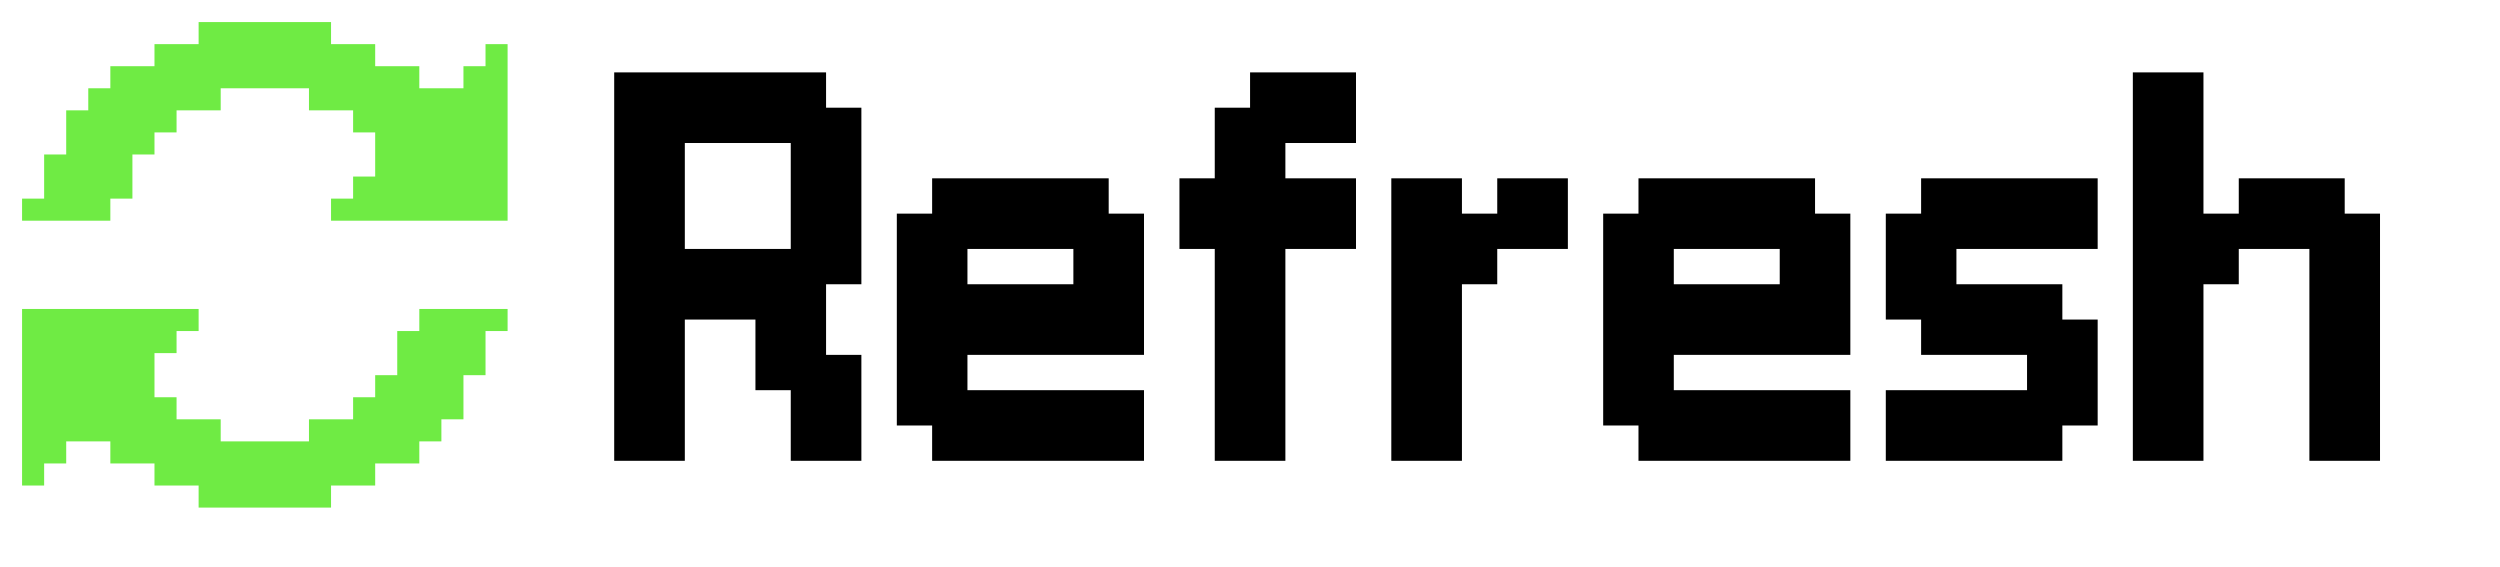
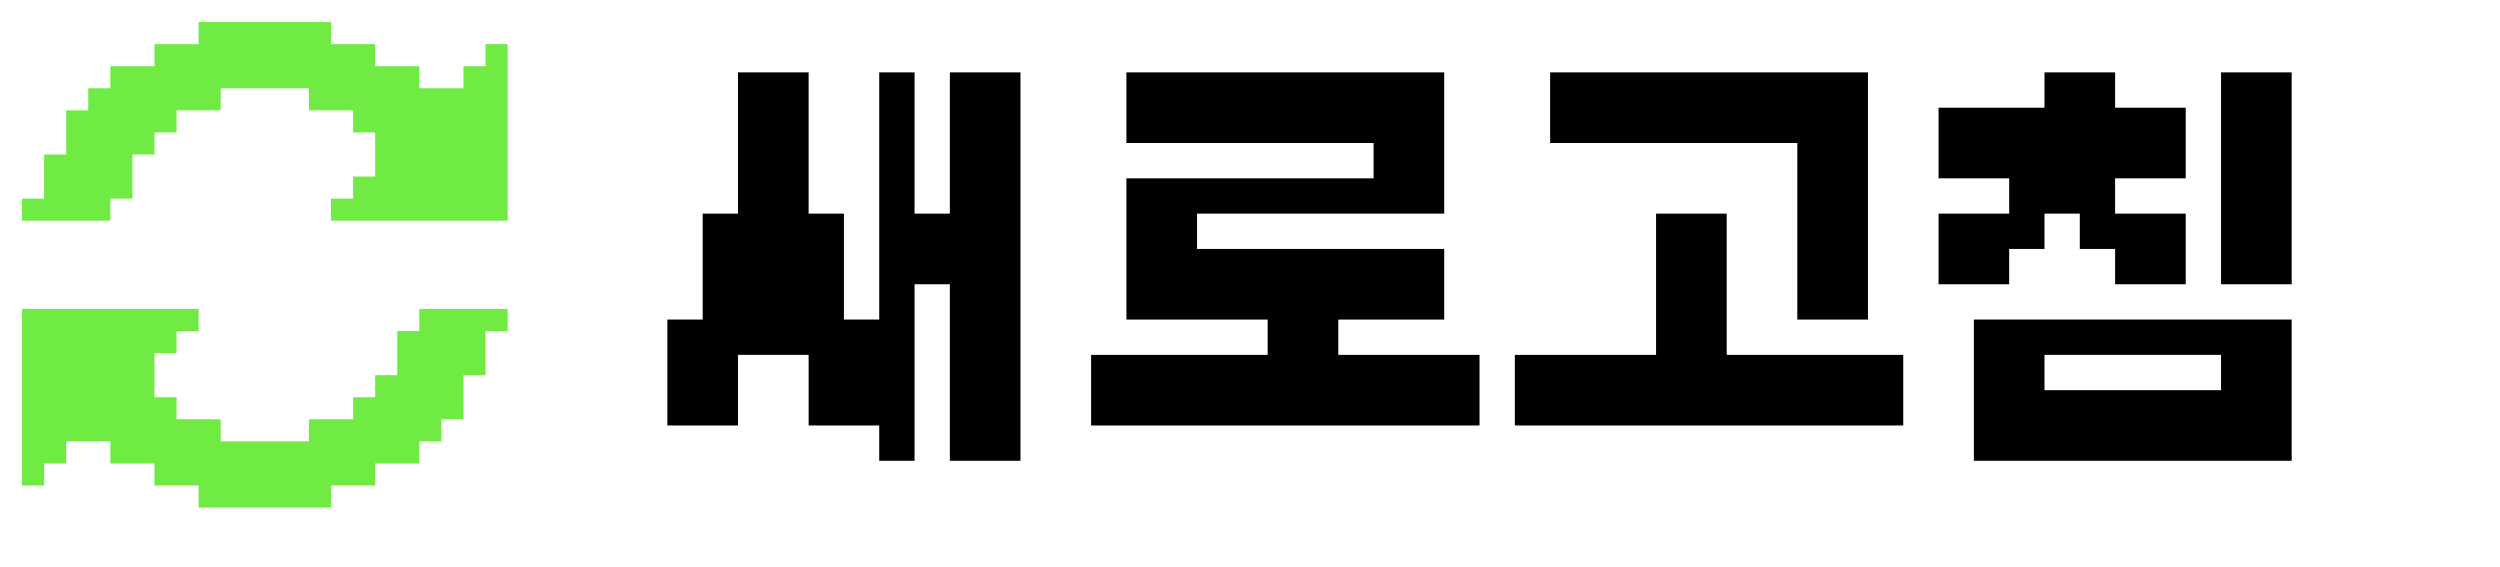
<svg xmlns="http://www.w3.org/2000/svg" width="472" height="107" viewBox="0 0 472 107" fill="none">
-   <path d="M95.834 58.333V62.5H91.667V70.833H87.5V79.167H83.334V83.333H79.167V87.5H70.834V91.667H62.5V95.833H37.5V91.667H29.167V87.5H20.834V83.333H12.5V87.5H8.334V91.667H4.167V58.333H37.5V62.5H33.334V66.667H29.167V75H33.334V79.167H41.667V83.333H58.334V79.167H66.667V75H70.834V70.833H75V62.5H79.167V58.333H95.834Z" fill="#6FEB44" />
-   <path d="M95.834 8.333V41.667H62.5V37.5H66.667V33.333H70.834V25H66.667V20.833H58.334V16.667H41.667V20.833H33.334V25H29.167V29.167H25V37.5H20.834V41.667H4.167V37.5H8.334V29.167H12.5V20.833H16.667V16.667H20.834V12.5H29.167V8.333H37.5V4.167H62.5V8.333H70.834V12.5H79.167V16.667H87.5V12.5H91.667V8.333H95.834Z" fill="#6FEB44" />
-   <path d="M115.961 87V13.667H155.961V20.333H162.628V53.667H155.961V67H162.628V87H149.294V73.667H142.628V60.333H129.294V87H115.961ZM129.294 47H149.294V27H129.294V47ZM169.32 80.333V40.333H175.987V33.667H209.32V40.333H215.987V67H182.654V73.667H215.987V87H175.987V80.333H169.32ZM182.654 53.667H202.654V47H182.654V53.667ZM222.68 47V33.667H229.346V20.333H236.013V13.667H256.013V27H242.68V33.667H256.013V47H242.68V87H229.346V47H222.68ZM262.68 87V33.667H276.013V40.333H282.68V33.667H296.013V47H282.68V53.667H276.013V87H262.68ZM302.68 80.333V40.333H309.346V33.667H342.68V40.333H349.346V67H316.013V73.667H349.346V87H309.346V80.333H302.68ZM316.013 53.667H336.013V47H316.013V53.667ZM356.039 73.667H382.706V67H362.706V60.333H356.039V40.333H362.706V33.667H396.039V47H369.372V53.667H389.372V60.333H396.039V80.333H389.372V87H356.039V73.667ZM402.68 87V13.667H416.013V40.333H422.68V33.667H442.68V40.333H449.346V87H436.013V47H422.68V53.667H416.013V87H402.68Z" fill="black" />
+   <path d="M95.833 58.333V62.5H91.666V70.833H87.5V79.167H83.333V83.333H79.166V87.5H70.833V91.667H62.5V95.833H37.5V91.667H29.166V87.5H20.833V83.333H12.5V87.5H8.333V91.667H4.167V58.333H37.5V62.5H33.333V66.667H29.166V75H33.333V79.167H41.666V83.333H58.333V79.167H66.666V75H70.833V70.833H75V62.5H79.166V58.333H95.833Z" fill="#6FEB44" />
+   <path d="M95.833 8.333V41.667H62.5V37.5H66.666V33.333H70.833V25H66.666V20.833H58.333V16.667H41.666V20.833H33.333V25H29.166V29.167H25V37.5H20.833V41.667H4.167V37.5H8.333V29.167H12.5V20.833H16.666V16.667H20.833V12.5H29.166V8.333H37.5V4.167H62.5V8.333H70.833V12.5H79.166V16.667H87.5V12.5H91.666V8.333H95.833Z" fill="#6FEB44" />
+   <path d="M126 80.333V60.333H132.667V40.333H139.333V13.667H152.667V40.333H159.333V60.333H166V13.667H172.667V40.333H179.333V13.667H192.667V87H179.333V53.667H172.667V87H166V80.333H152.667V67H139.333V80.333H126ZM206 80.333V67H239.333V60.333H212.667V33.667H259.333V27H212.667V13.667H272.667V40.333H226V47H272.667V60.333H252.667V67H279.333V80.333H206ZM286 80.333V67H312.667V40.333H326V67H359.333V80.333H286ZM292.667 13.667H352.667V60.333H339.333V27H292.667V13.667ZM366 53.667V40.333H379.333V33.667H366V20.333H386V13.667H399.333V20.333H412.667V33.667H399.333V40.333H412.667V53.667H399.333V47H392.667V40.333H386V47H379.333V53.667H366ZM419.333 73.667V67H386V73.667H419.333ZM419.333 53.667V13.667H432.667V53.667H419.333ZM372.667 87V60.333H432.667V87H372.667Z" fill="black" />
</svg>
